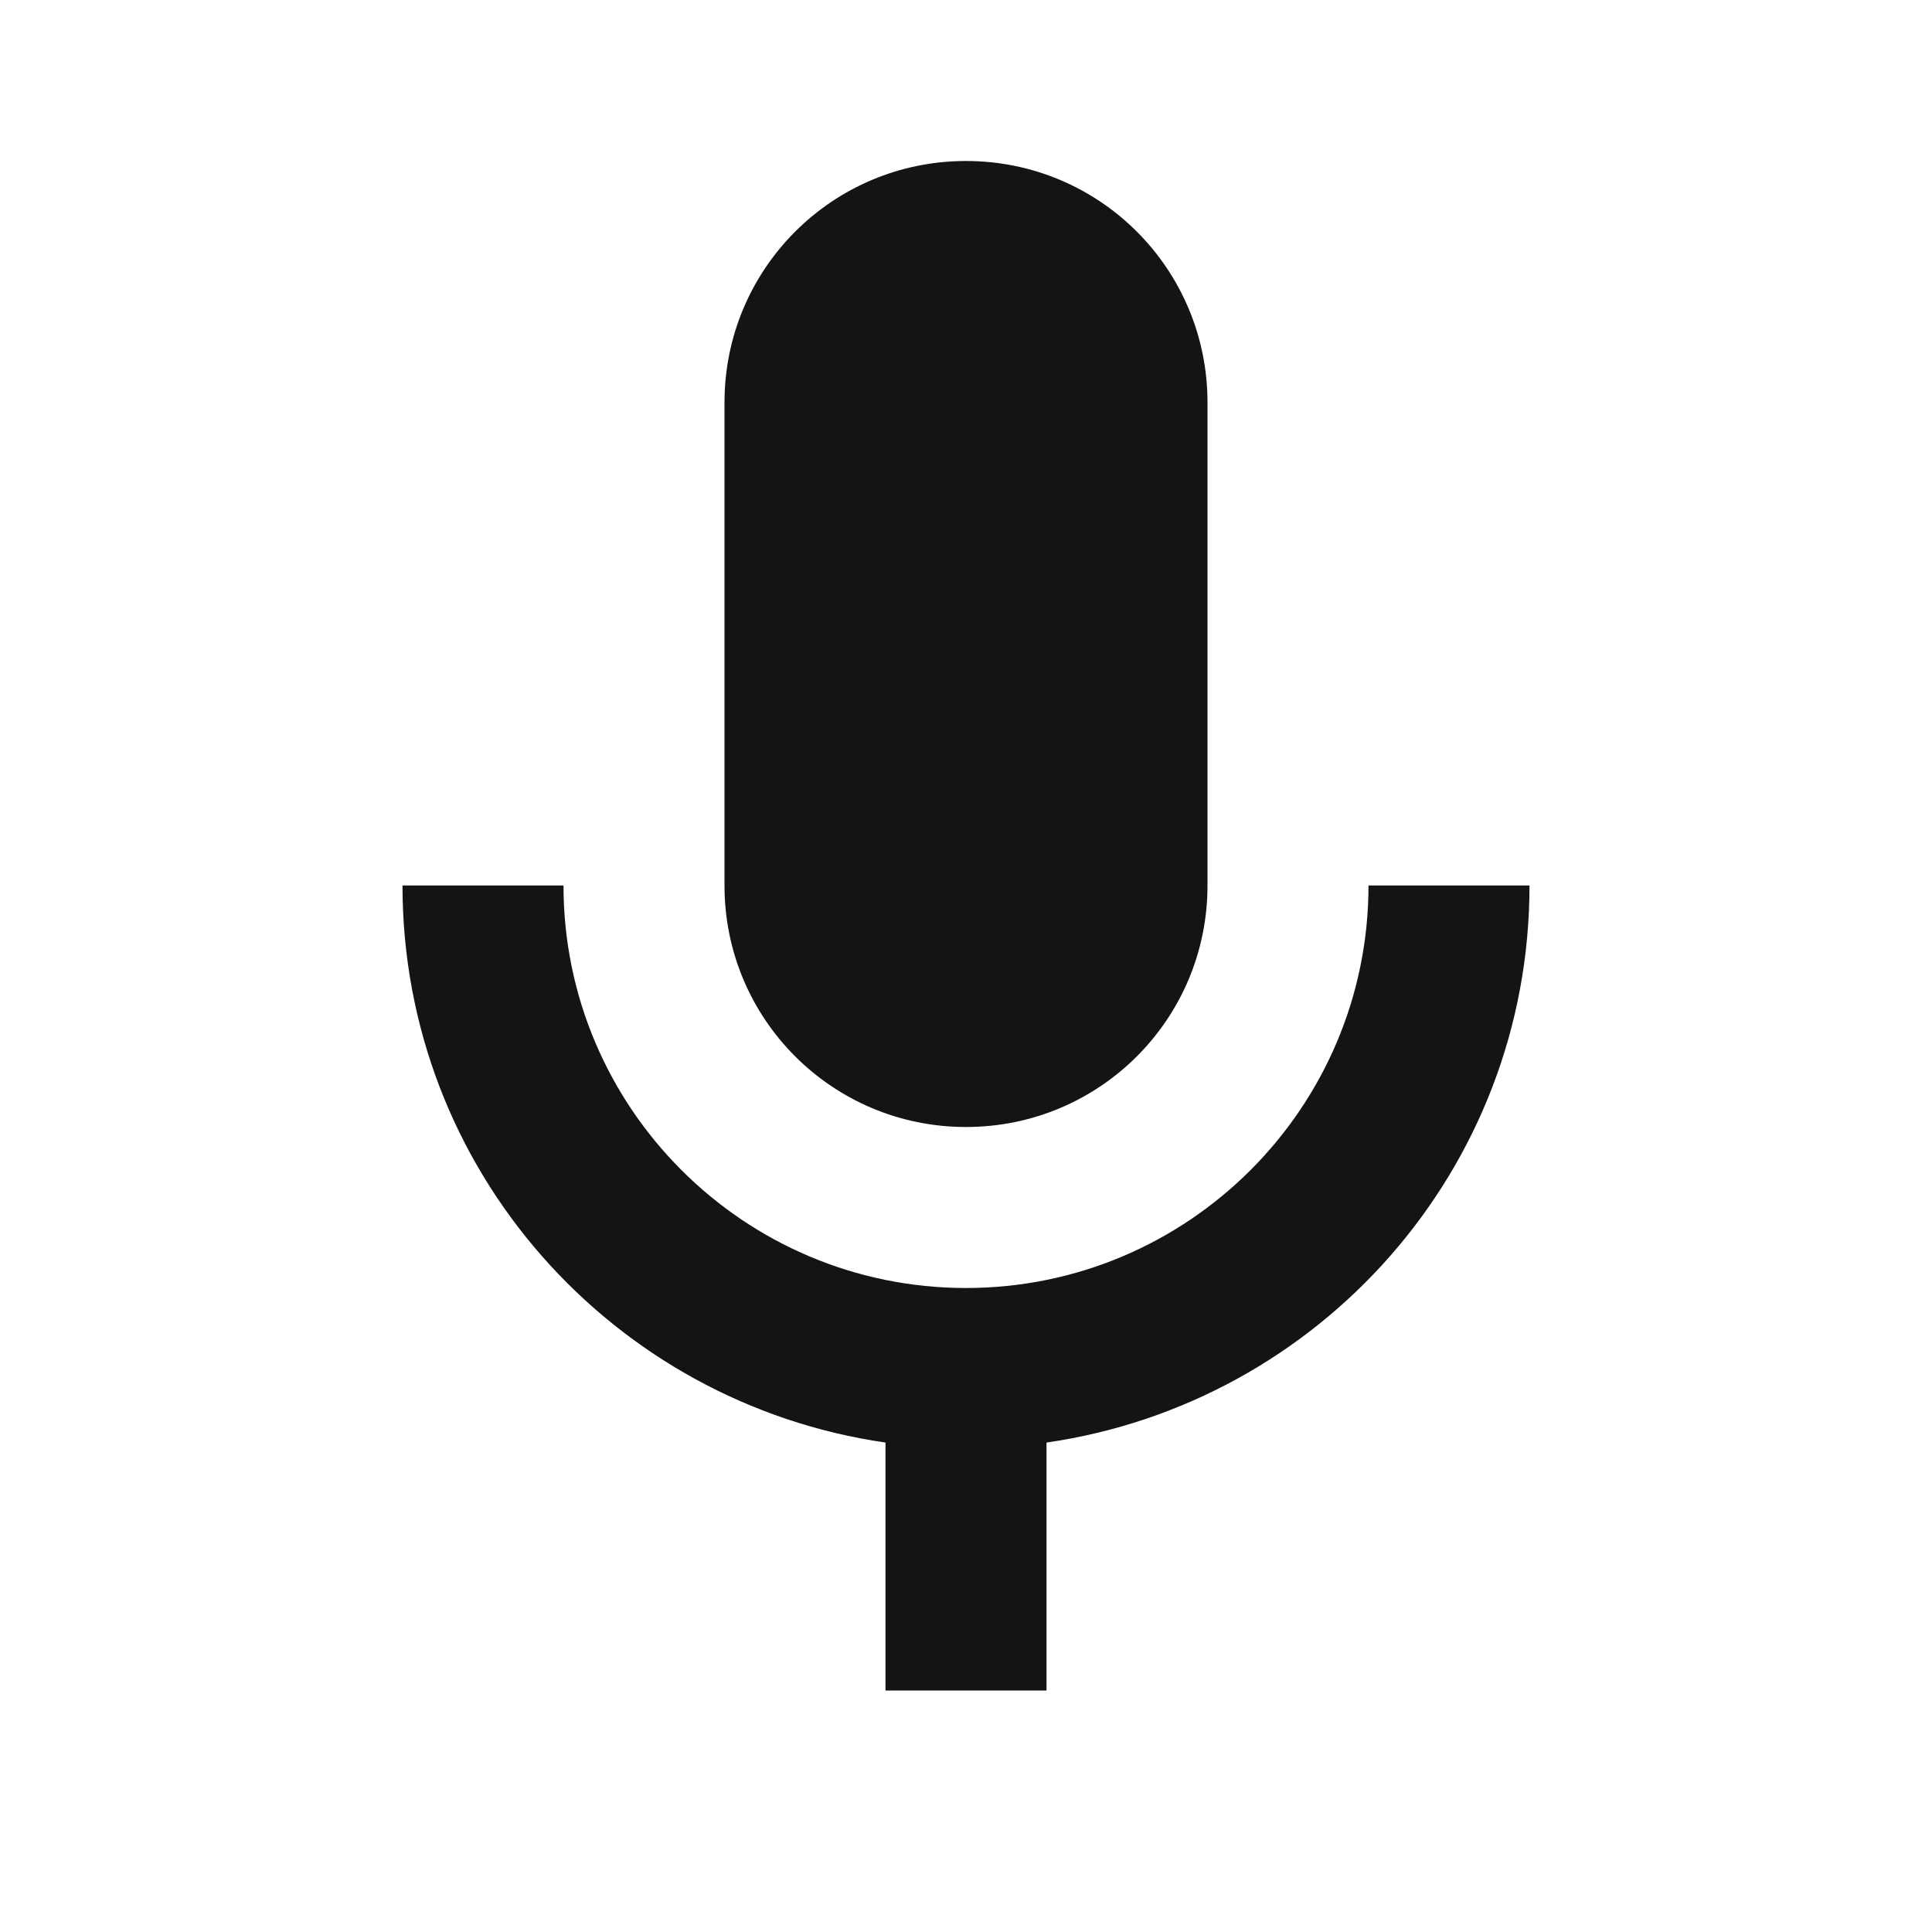
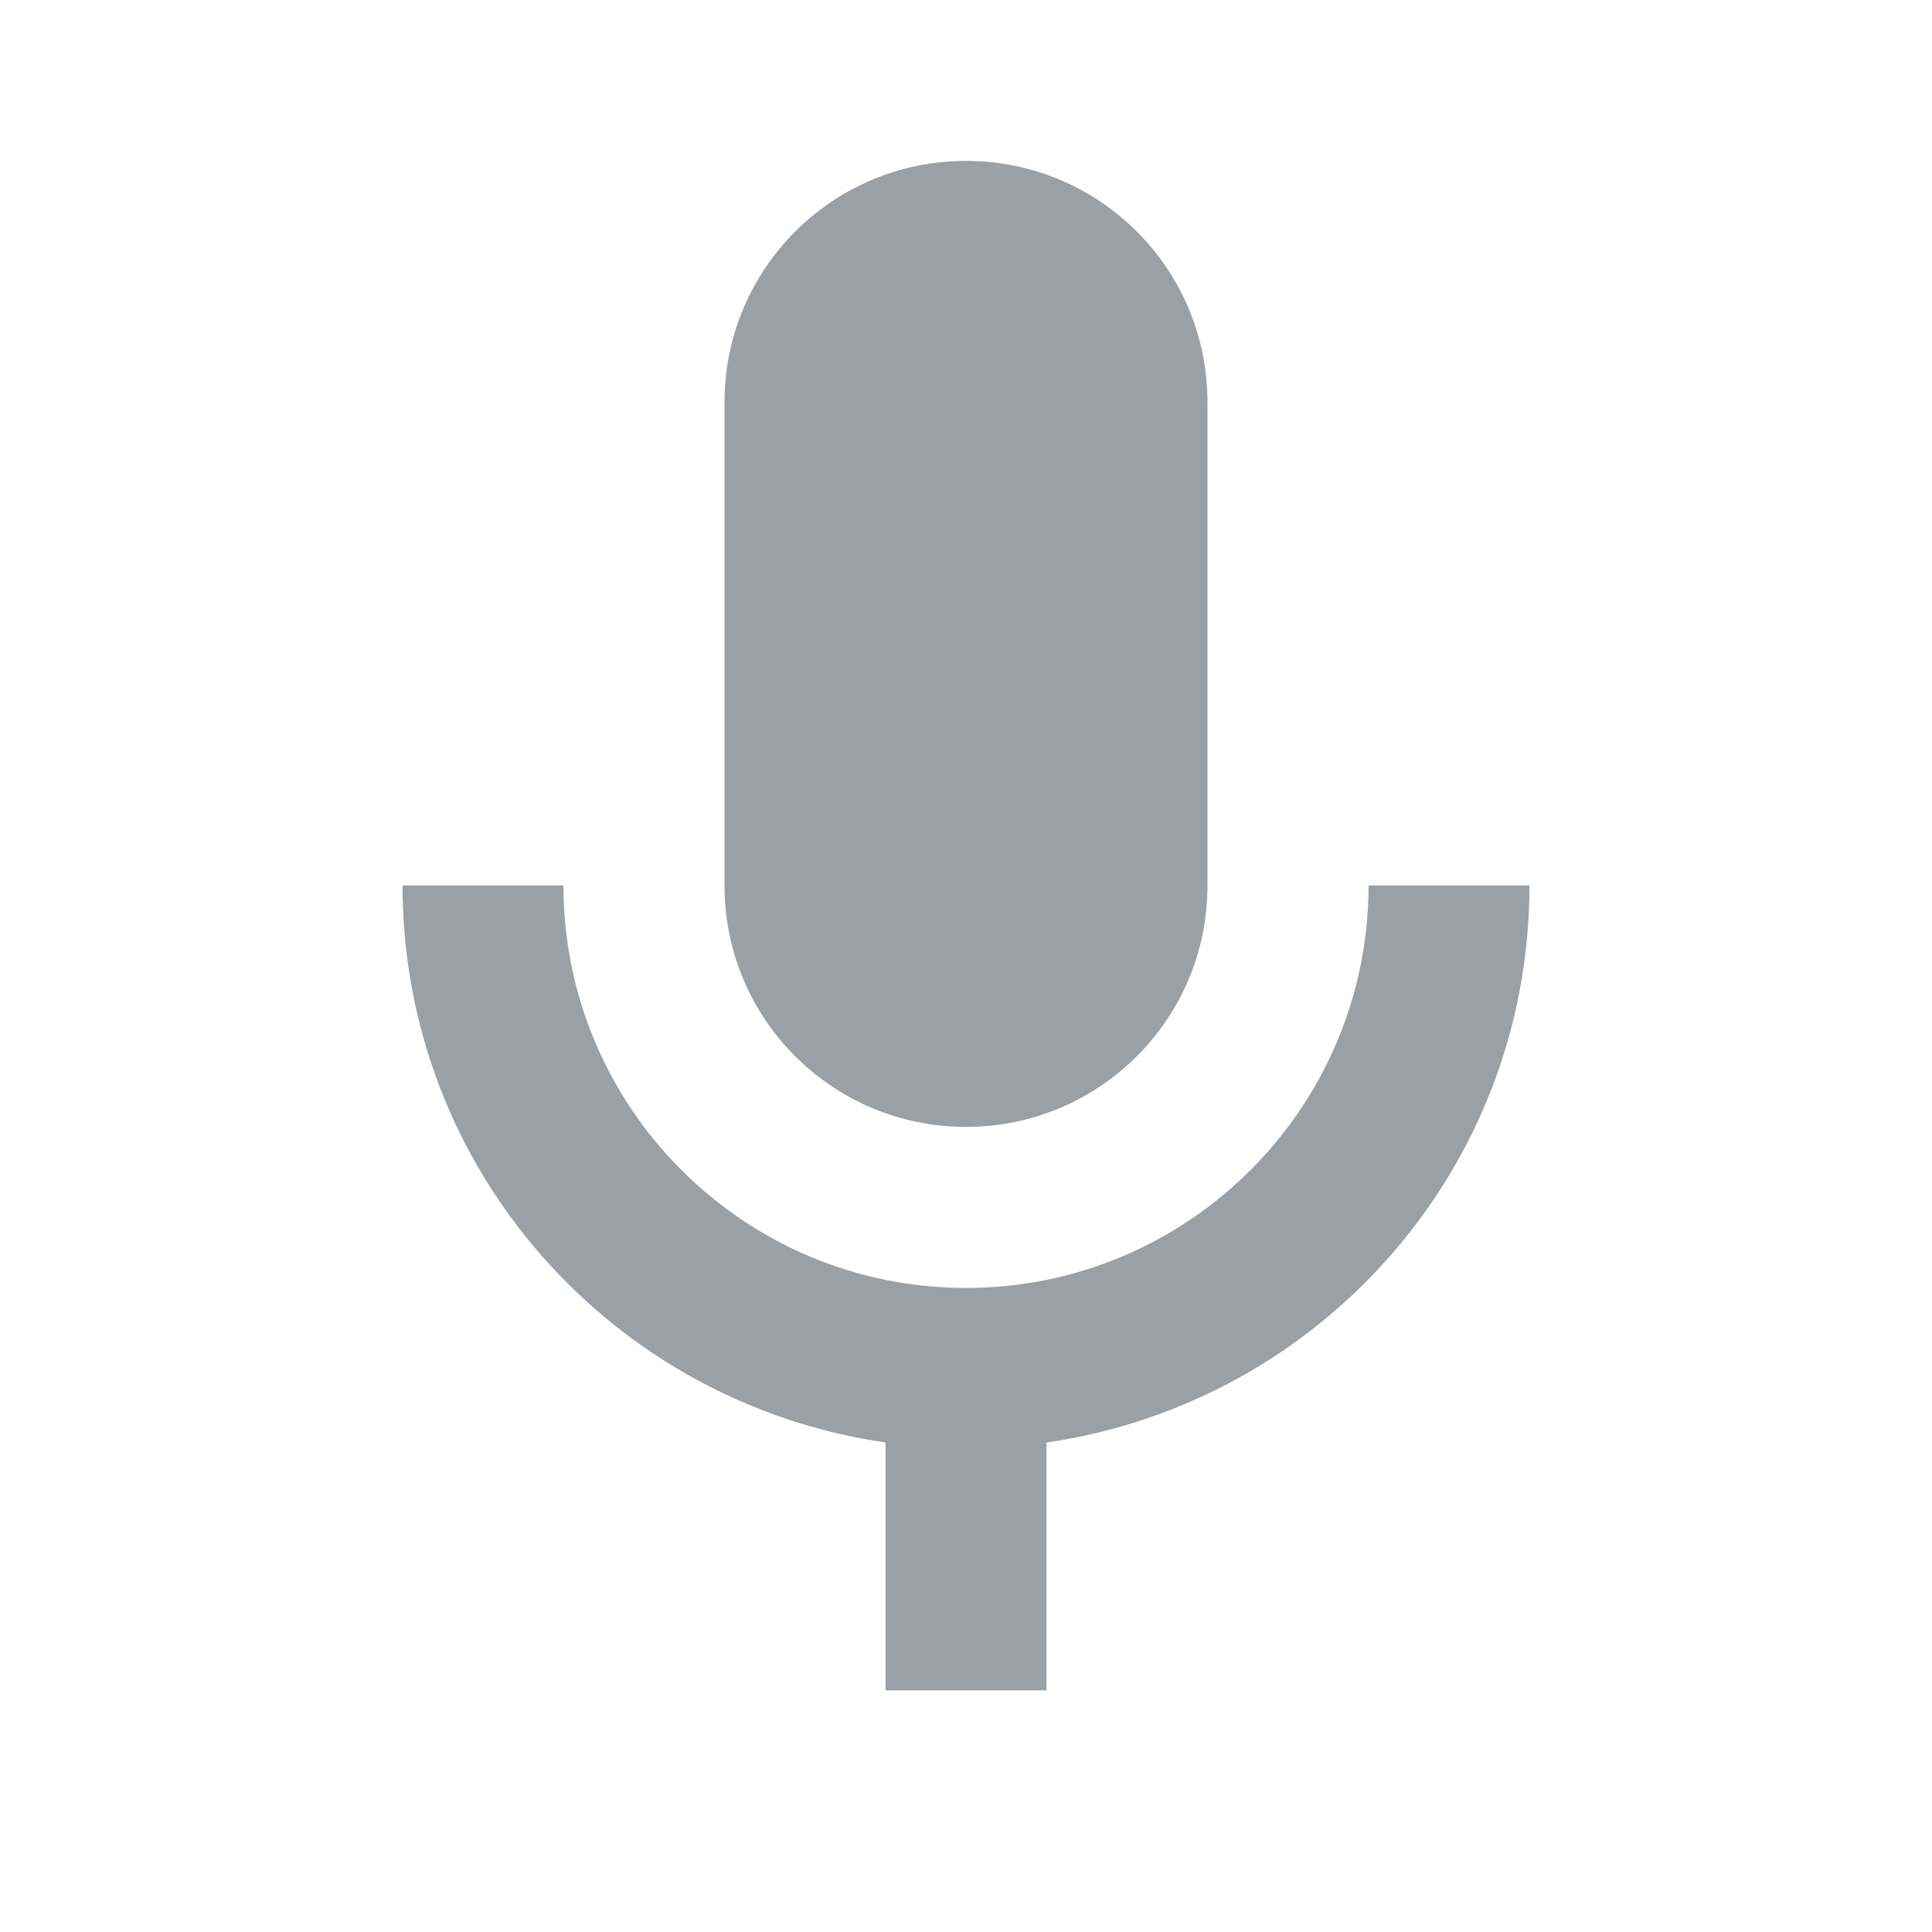
- <svg xmlns="http://www.w3.org/2000/svg" width="12" height="12" viewBox="0 0 12 12" fill="none">
-   <path d="M7.5 5.5C7.5 6.33 6.83 7 6 7C5.17 7 4.5 6.33 4.5 5.5V2.5C4.5 1.67 5.17 1 6 1C6.83 1 7.5 1.67 7.5 2.5V5.5Z" fill="#141414" />
-   <path d="M8.5 5.5C8.5 6.88 7.38 8 6 8C4.62 8 3.5 6.88 3.5 5.5H2.5C2.5 7.265 3.805 8.715 5.5 8.96V10.5H6.5V8.96C8.195 8.715 9.5 7.265 9.5 5.5H8.5Z" fill="#141414" />
+ <svg xmlns="http://www.w3.org/2000/svg" width="14" height="14" viewBox="0 0 14 14" fill="none">
+   <g id="mic_none_24px">
+     <g id="ic_mic_none_24px">
+       <path d="M8.75 6.416C8.75 7.384 7.968 8.166 7 8.166C6.032 8.166 5.25 7.384 5.25 6.416V2.916C5.25 1.948 6.032 1.166 7 1.166C7.968 1.166 8.75 1.948 8.75 2.916V6.416Z" fill="#9AA0A6" />
+       <path d="M9.917 6.416C9.917 8.026 8.61 9.333 7 9.333C5.39 9.333 4.083 8.026 4.083 6.416H2.917C2.917 8.475 4.439 10.167 6.417 10.453V12.249H7.583V10.453C9.561 10.167 11.083 8.475 11.083 6.416H9.917Z" fill="#9AA0A6" />
+     </g>
+   </g>
</svg>
